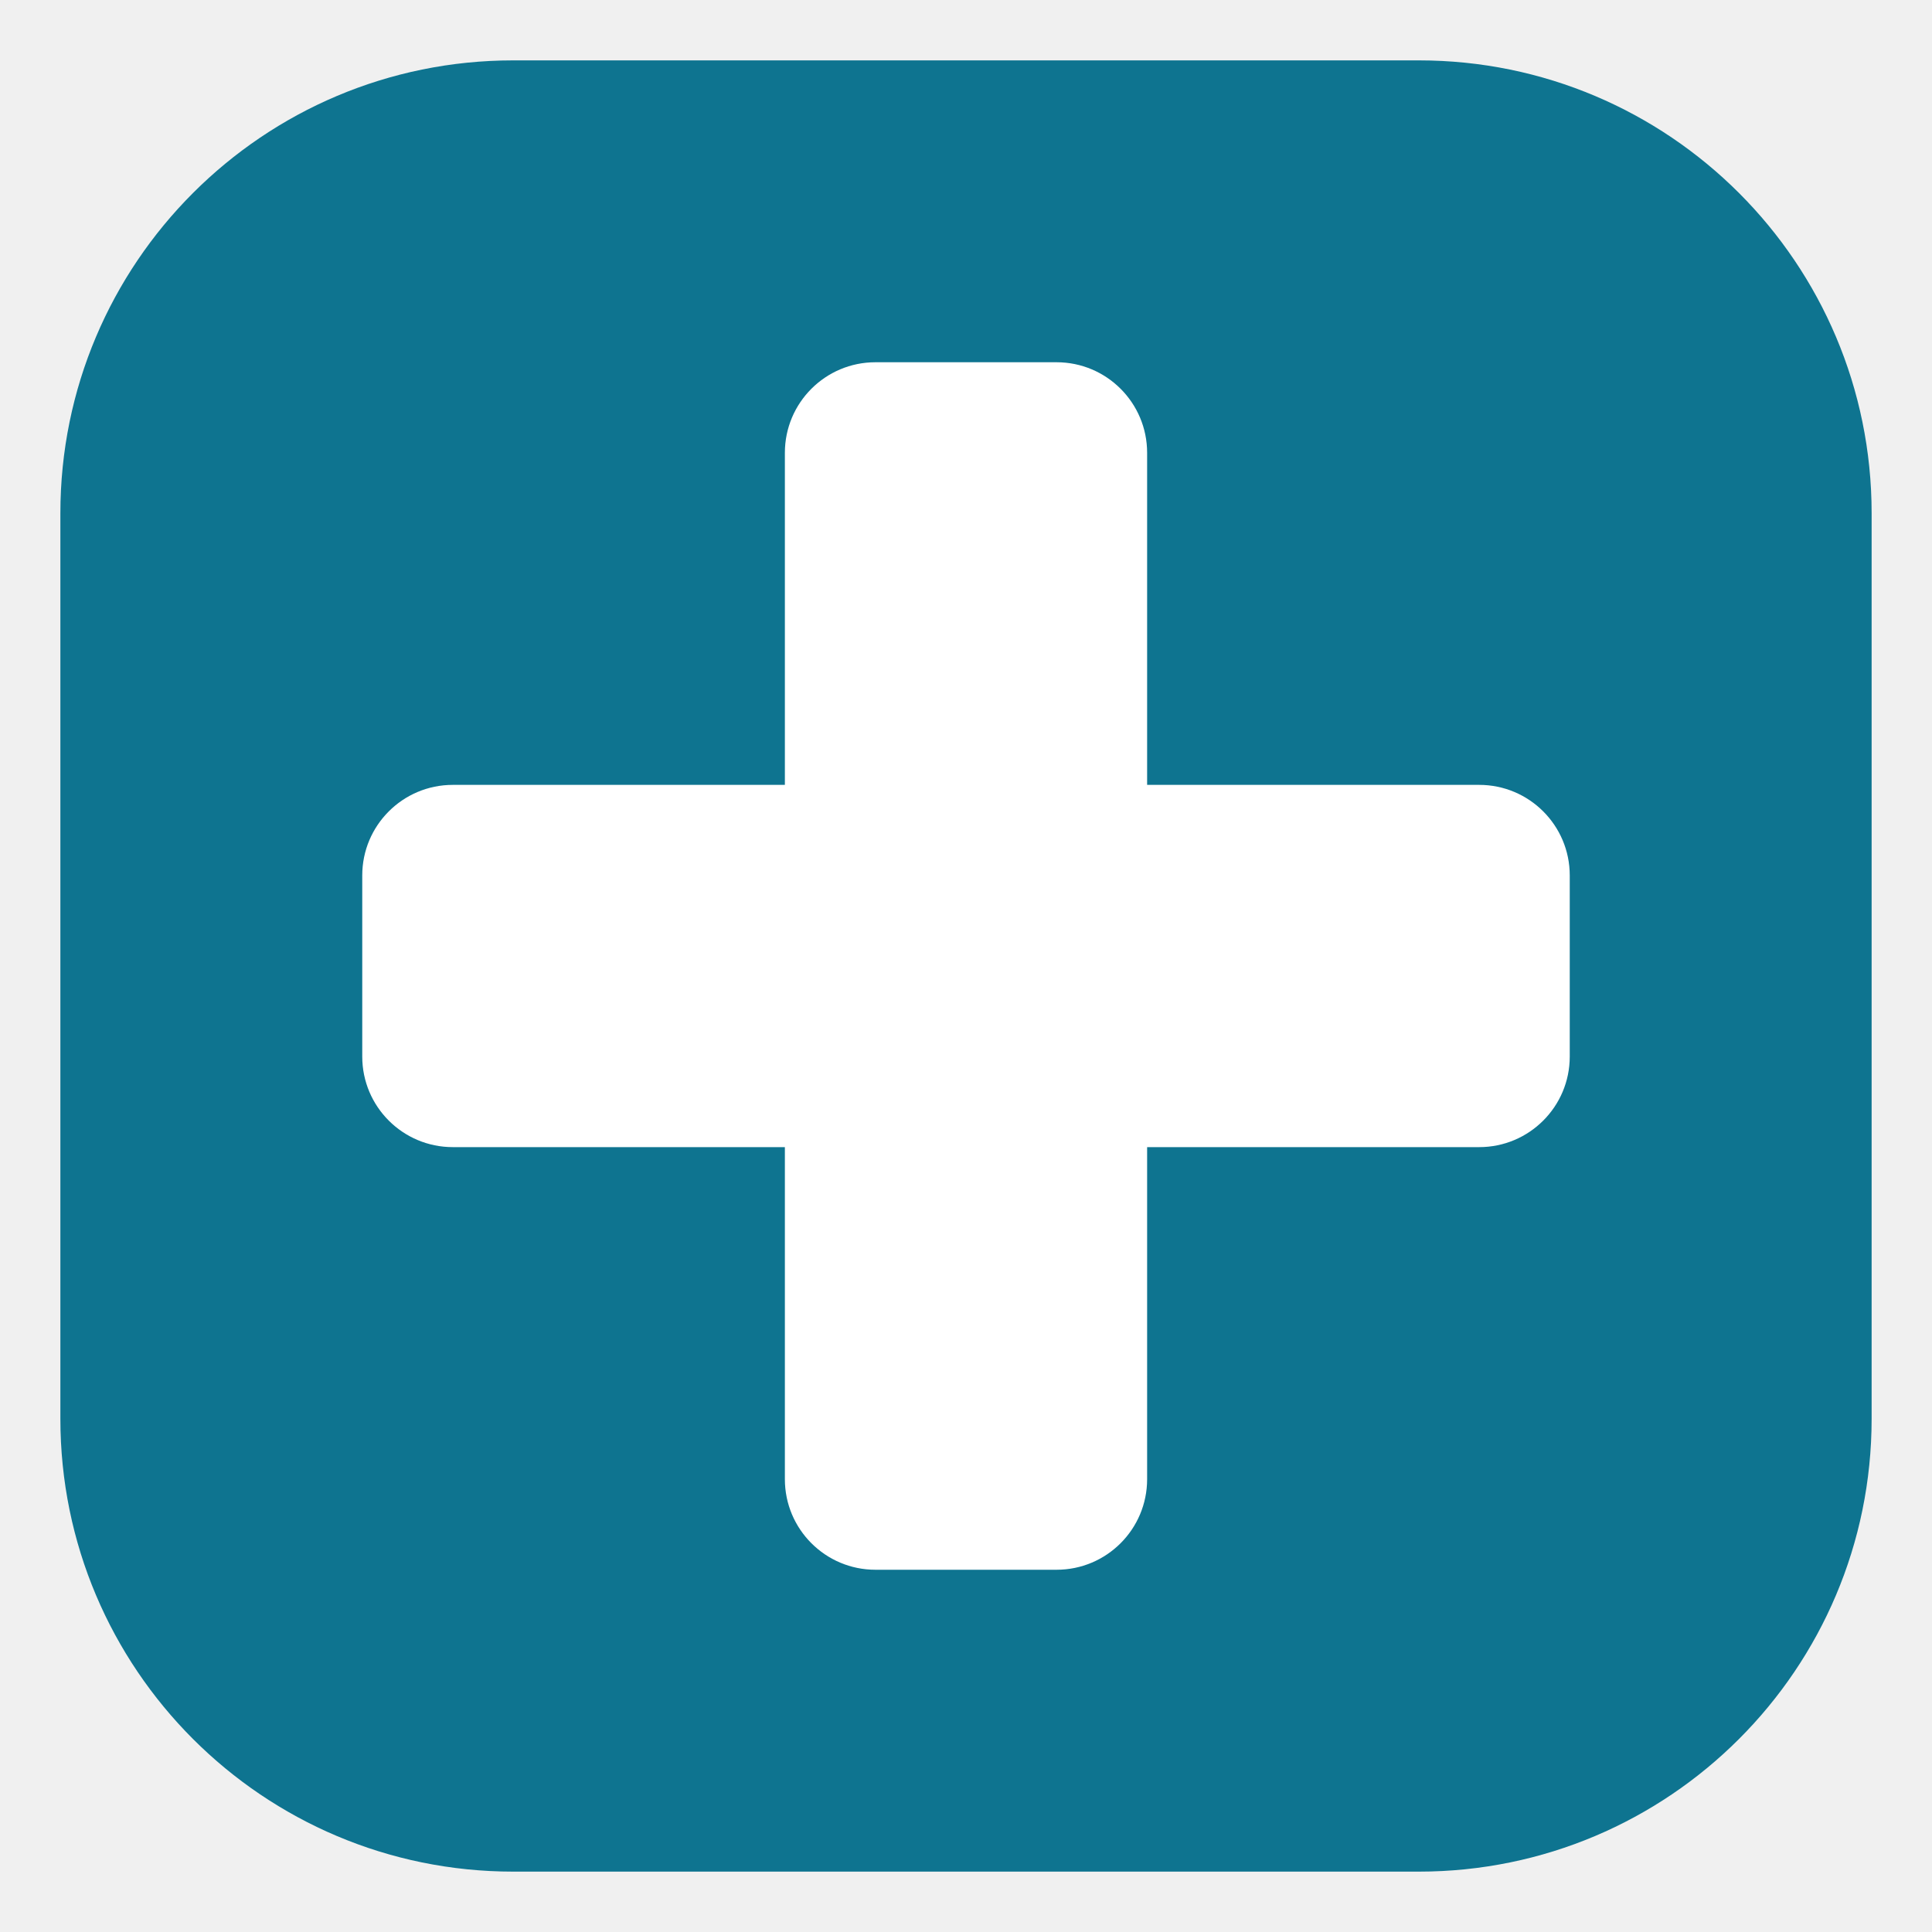
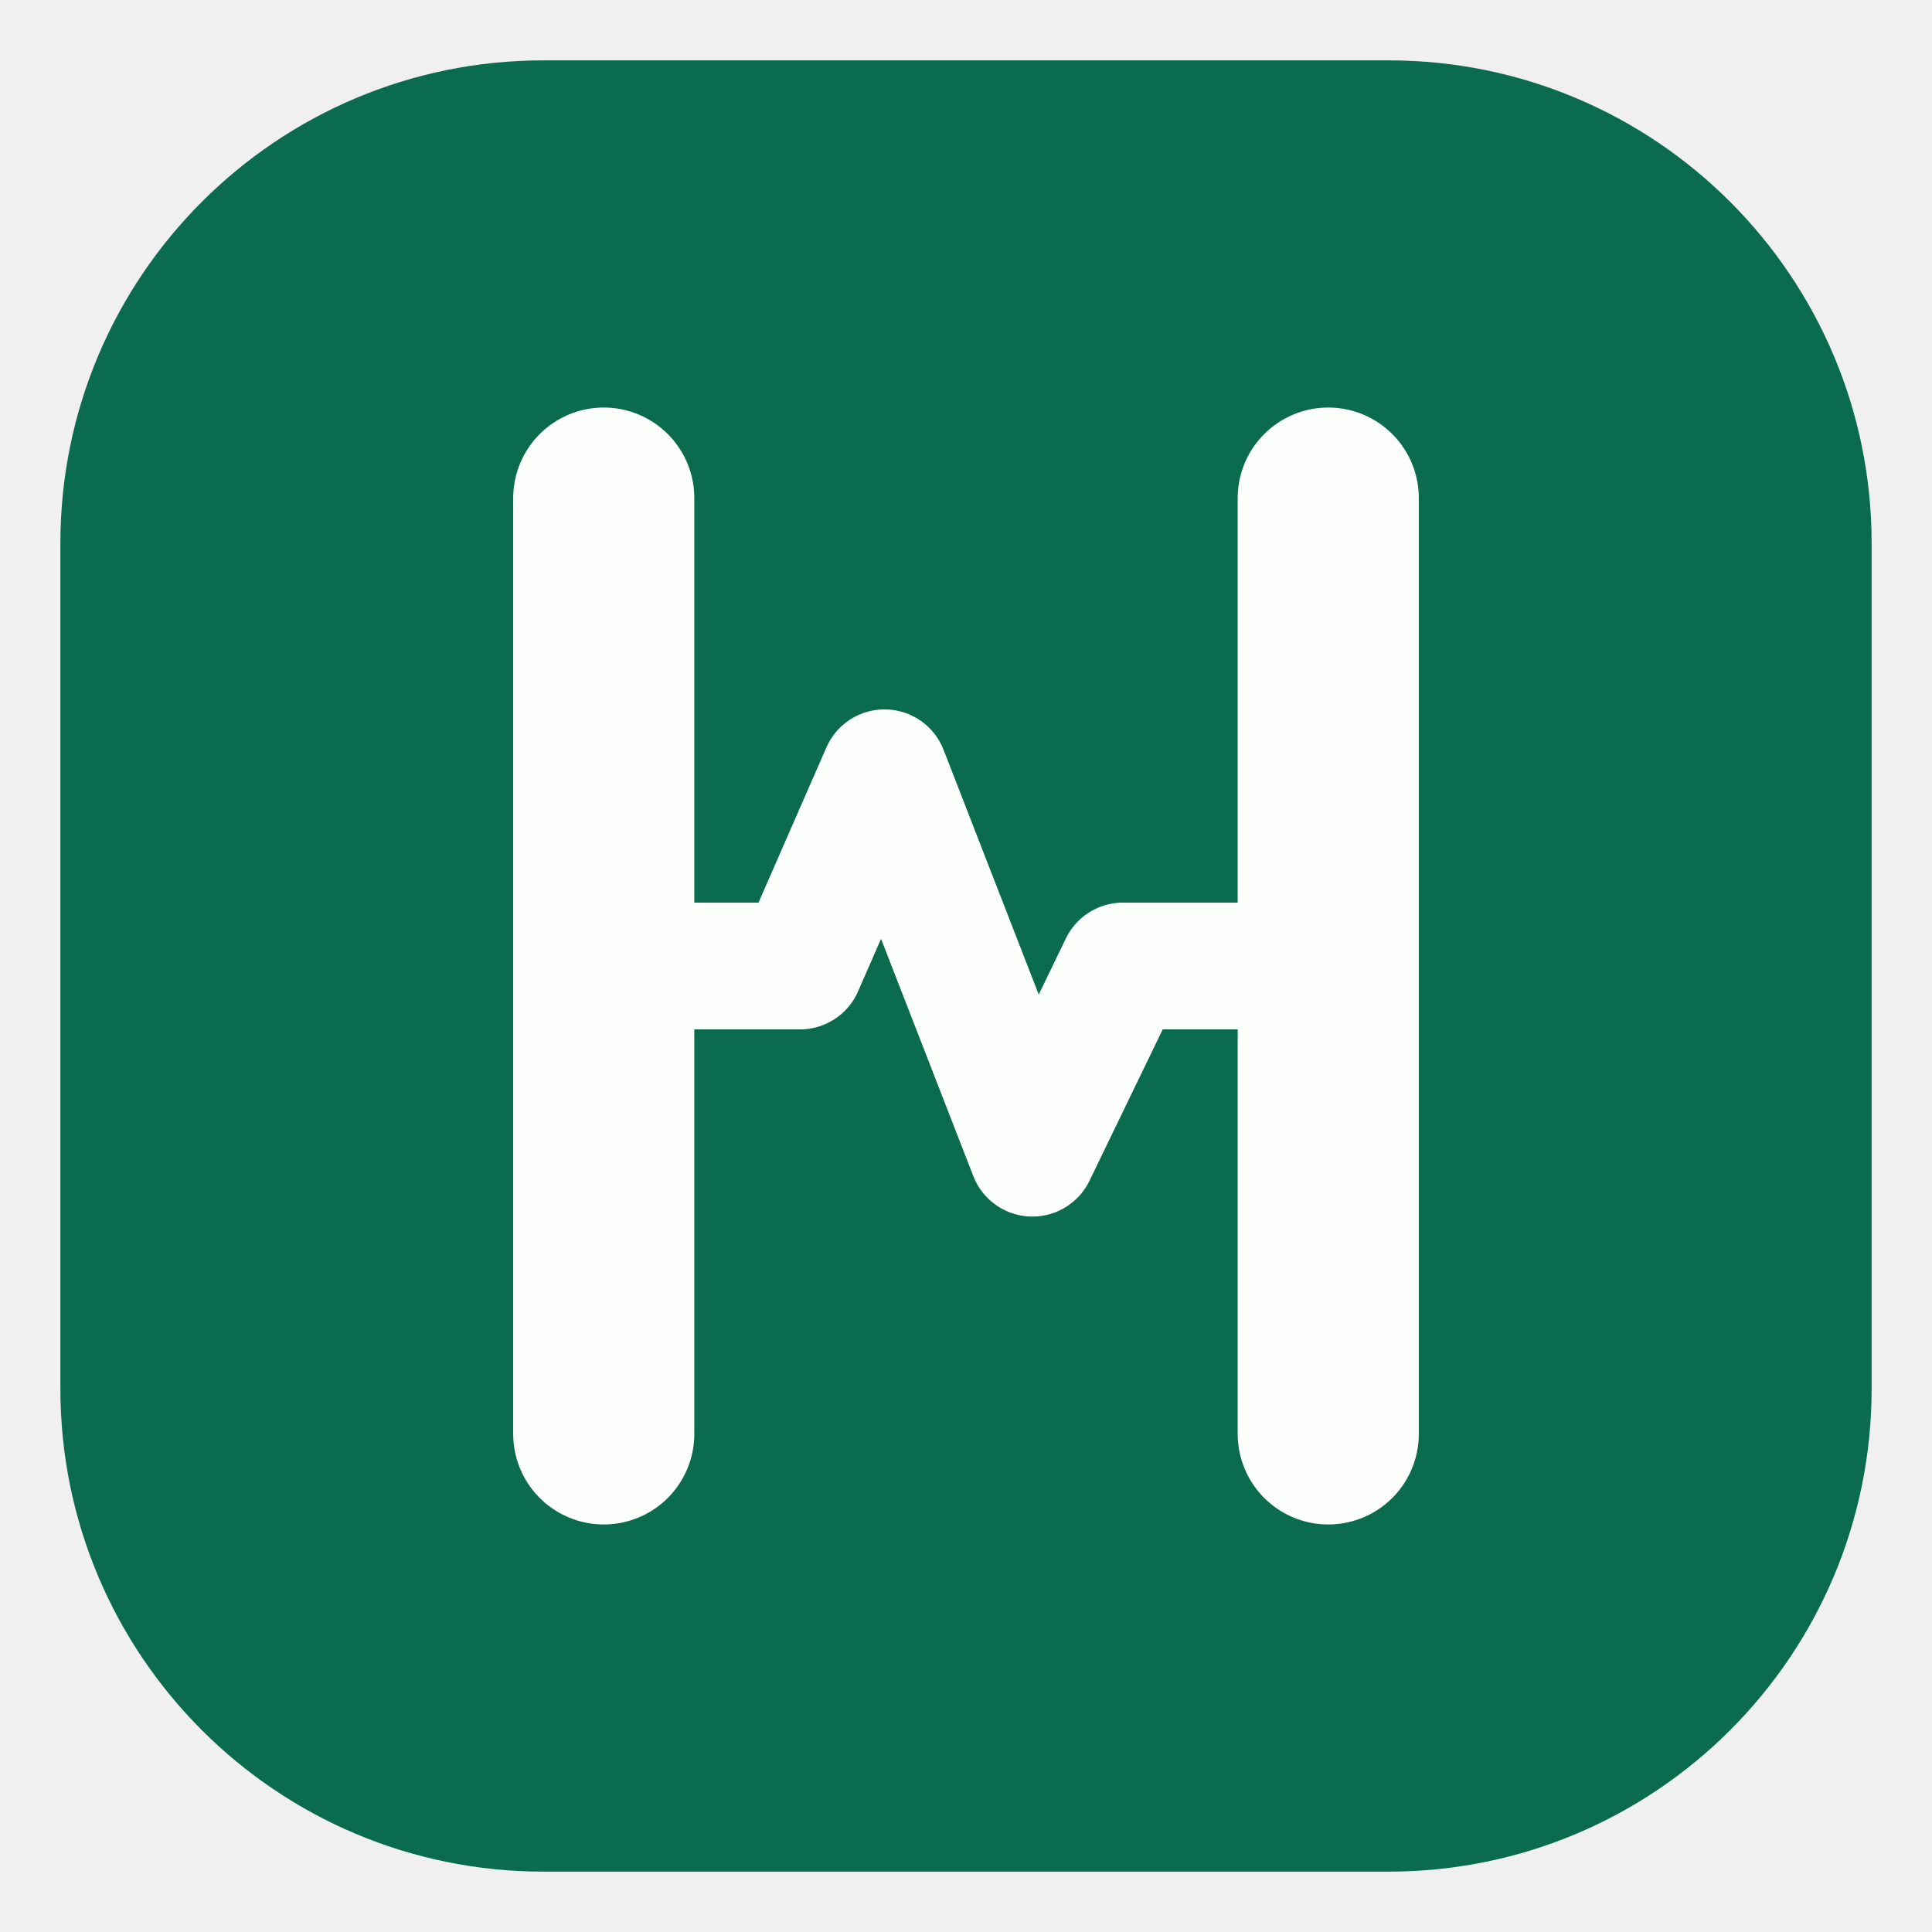
- <svg xmlns="http://www.w3.org/2000/svg" viewBox="0 0 64 64" role="img" aria-label="HAES logo">
-   <rect x="2" y="2" width="60" height="60" rx="15" fill="#0e7490" />
-   <rect x="12" y="26" width="40" height="12" rx="3" fill="#ffffff" />
-   <rect x="26" y="12" width="12" height="40" rx="3" fill="#ffffff" />
+ <svg xmlns="http://www.w3.org/2000/svg" viewBox="0 0 64 64" role="img" aria-label="HAES">
+   <rect x="2" y="2" width="60" height="60" rx="16" fill="#0A6B4F" />
+   <path d="M20 16.5v31M44 16.5v31" stroke="#FBFEFB" stroke-width="6" stroke-linecap="round" />
+   <path d="M20 32h6.5l2.8-6.4 4.9 12.6 3-6.2H44" fill="none" stroke="#FBFEFB" stroke-width="4.2" stroke-linecap="round" stroke-linejoin="round" />
</svg>
